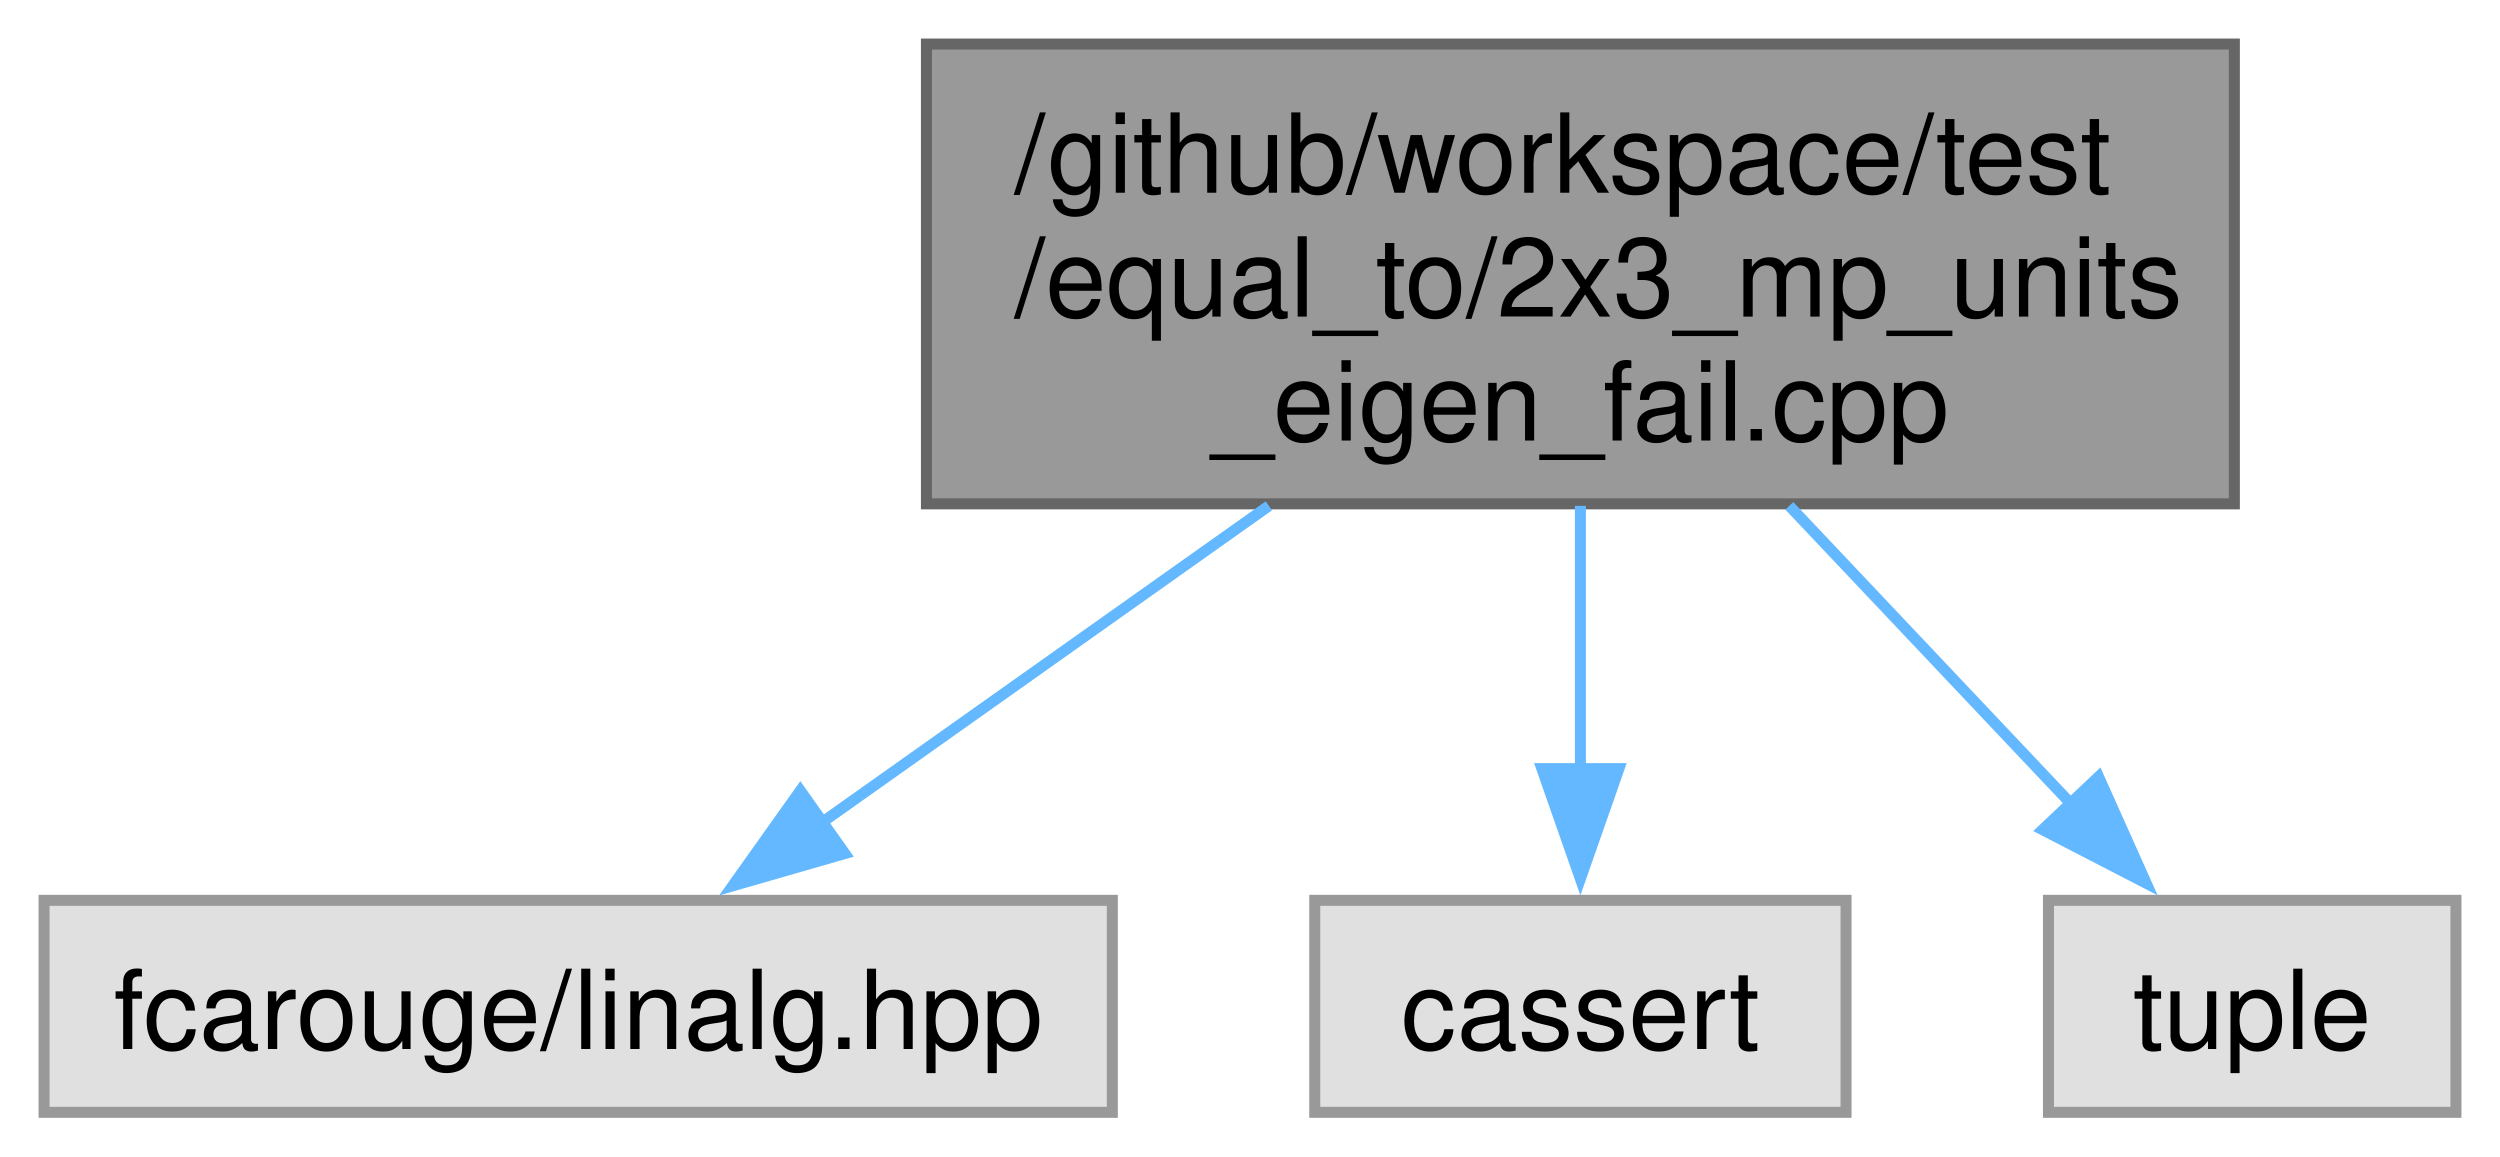
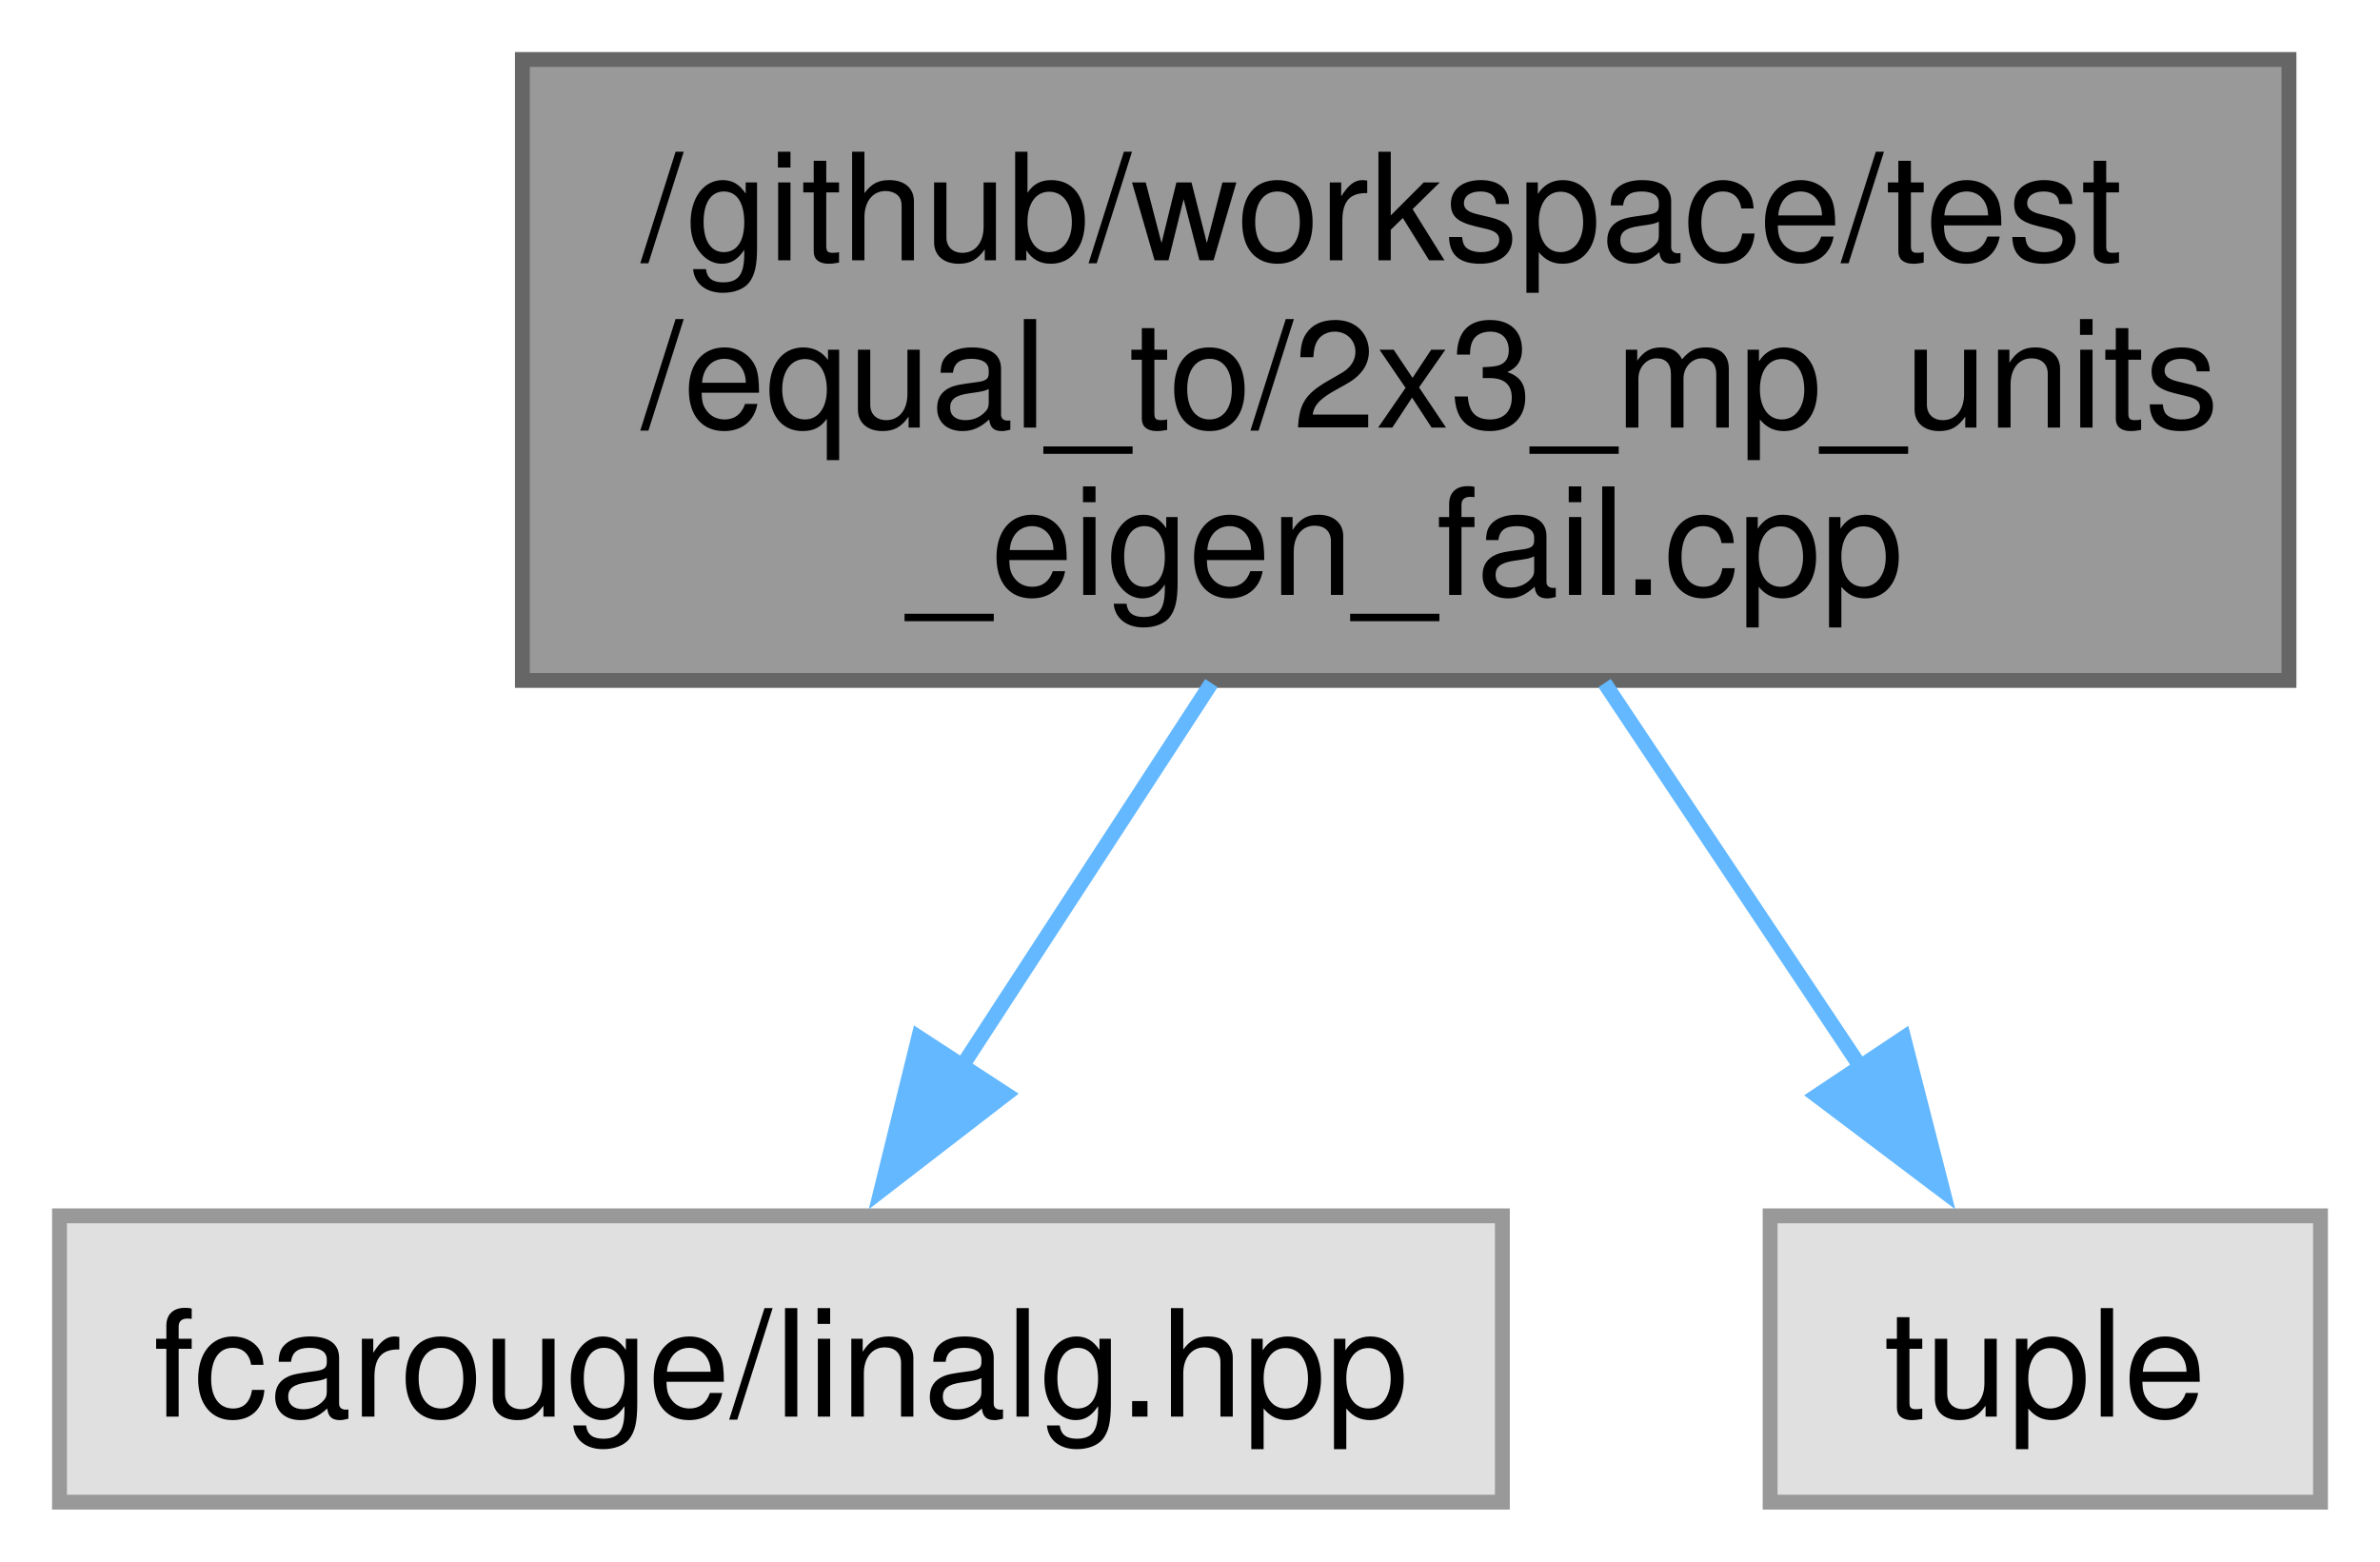
- <svg xmlns="http://www.w3.org/2000/svg" xmlns:xlink="http://www.w3.org/1999/xlink" width="227pt" height="105pt" viewBox="0.00 0.00 227.00 105.00">
+ <svg xmlns="http://www.w3.org/2000/svg" xmlns:xlink="http://www.w3.org/1999/xlink" width="160pt" height="105pt" viewBox="0.00 0.00 160.00 105.00">
  <g id="graph0" class="graph" transform="scale(1 1) rotate(0) translate(4 101)">
    <g id="Node000001" class="node">
      <g id="a_Node000001">
        <a xlink:title=" ">
-           <polygon fill="#999999" stroke="#666666" points="198.88,-97 80.12,-97 80.12,-55.25 198.88,-55.25 198.88,-97" />
-           <text text-anchor="start" x="88.12" y="-83.5" font-family="Helvetica,sans-Serif" font-size="10.00">/github/workspace/test</text>
-           <text text-anchor="start" x="88.12" y="-72.25" font-family="Helvetica,sans-Serif" font-size="10.00">/equal_to/2x3_mp_units</text>
-           <text text-anchor="middle" x="139.5" y="-61" font-family="Helvetica,sans-Serif" font-size="10.00">_eigen_fail.cpp</text>
+           <polygon fill="#999999" stroke="#666666" points="149.88,-97 31.12,-97 31.12,-55.25 149.88,-55.25 149.88,-97" />
+           <text text-anchor="start" x="39.12" y="-83.5" font-family="Helvetica,sans-Serif" font-size="10.00">/github/workspace/test</text>
+           <text text-anchor="start" x="39.12" y="-72.25" font-family="Helvetica,sans-Serif" font-size="10.00">/equal_to/2x3_mp_units</text>
+           <text text-anchor="middle" x="90.5" y="-61" font-family="Helvetica,sans-Serif" font-size="10.00">_eigen_fail.cpp</text>
        </a>
      </g>
    </g>
    <g id="Node000002" class="node">
      <g id="a_Node000002">
        <a xlink:title=" ">
          <polygon fill="#e0e0e0" stroke="#999999" points="97,-19.25 0,-19.25 0,0 97,0 97,-19.25" />
          <text text-anchor="middle" x="48.5" y="-5.75" font-family="Helvetica,sans-Serif" font-size="10.00">fcarouge/linalg.hpp</text>
        </a>
      </g>
    </g>
    <g id="edge1_Node000001_Node000002" class="edge">
      <g id="a_edge1_Node000001_Node000002">
        <a xlink:title=" ">
-           <path fill="none" stroke="#63b8ff" d="M111.21,-55.07C98.03,-45.73 82.6,-34.8 70.34,-26.11" />
-           <polygon fill="#63b8ff" stroke="#63b8ff" points="72.71,-23.5 62.53,-20.57 68.67,-29.21 72.71,-23.5" />
+           <path fill="none" stroke="#63b8ff" d="M77.44,-55.07C72.08,-46.84 65.92,-37.37 60.66,-29.29" />
+           <polygon fill="#63b8ff" stroke="#63b8ff" points="63.62,-27.43 55.23,-20.96 57.76,-31.25 63.62,-27.43" />
        </a>
      </g>
    </g>
    <g id="Node000003" class="node">
      <g id="a_Node000003">
        <a xlink:title=" ">
-           <polygon fill="#e0e0e0" stroke="#999999" points="163.62,-19.25 115.38,-19.25 115.38,0 163.62,0 163.62,-19.25" />
-           <text text-anchor="middle" x="139.5" y="-5.75" font-family="Helvetica,sans-Serif" font-size="10.00">cassert</text>
+           <polygon fill="#e0e0e0" stroke="#999999" points="152,-19.25 115,-19.25 115,0 152,0 152,-19.25" />
+           <text text-anchor="middle" x="133.5" y="-5.75" font-family="Helvetica,sans-Serif" font-size="10.00">tuple</text>
        </a>
      </g>
    </g>
    <g id="edge2_Node000001_Node000003" class="edge">
      <g id="a_edge2_Node000001_Node000003">
        <a xlink:title=" ">
-           <path fill="none" stroke="#63b8ff" d="M139.5,-55.07C139.5,-47.4 139.5,-38.64 139.5,-30.95" />
-           <polygon fill="#63b8ff" stroke="#63b8ff" points="143,-31.21 139.5,-21.21 136,-31.21 143,-31.21" />
-         </a>
-       </g>
-     </g>
-     <g id="Node000004" class="node">
-       <g id="a_Node000004">
-         <a xlink:title=" ">
-           <polygon fill="#e0e0e0" stroke="#999999" points="219,-19.25 182,-19.25 182,0 219,0 219,-19.25" />
-           <text text-anchor="middle" x="200.5" y="-5.75" font-family="Helvetica,sans-Serif" font-size="10.00">tuple</text>
-         </a>
-       </g>
-     </g>
-     <g id="edge3_Node000001_Node000004" class="edge">
-       <g id="a_edge3_Node000001_Node000004">
-         <a xlink:title=" ">
-           <path fill="none" stroke="#63b8ff" d="M158.47,-55.07C166.69,-46.38 176.21,-36.3 184.12,-27.94" />
-           <polygon fill="#63b8ff" stroke="#63b8ff" points="186.55,-30.47 190.88,-20.8 181.47,-25.66 186.55,-30.47" />
+           <path fill="none" stroke="#63b8ff" d="M103.87,-55.07C109.42,-46.75 115.81,-37.16 121.24,-29.02" />
+           <polygon fill="#63b8ff" stroke="#63b8ff" points="123.98,-31.22 126.61,-20.95 118.15,-27.33 123.98,-31.22" />
        </a>
      </g>
    </g>
  </g>
</svg>
